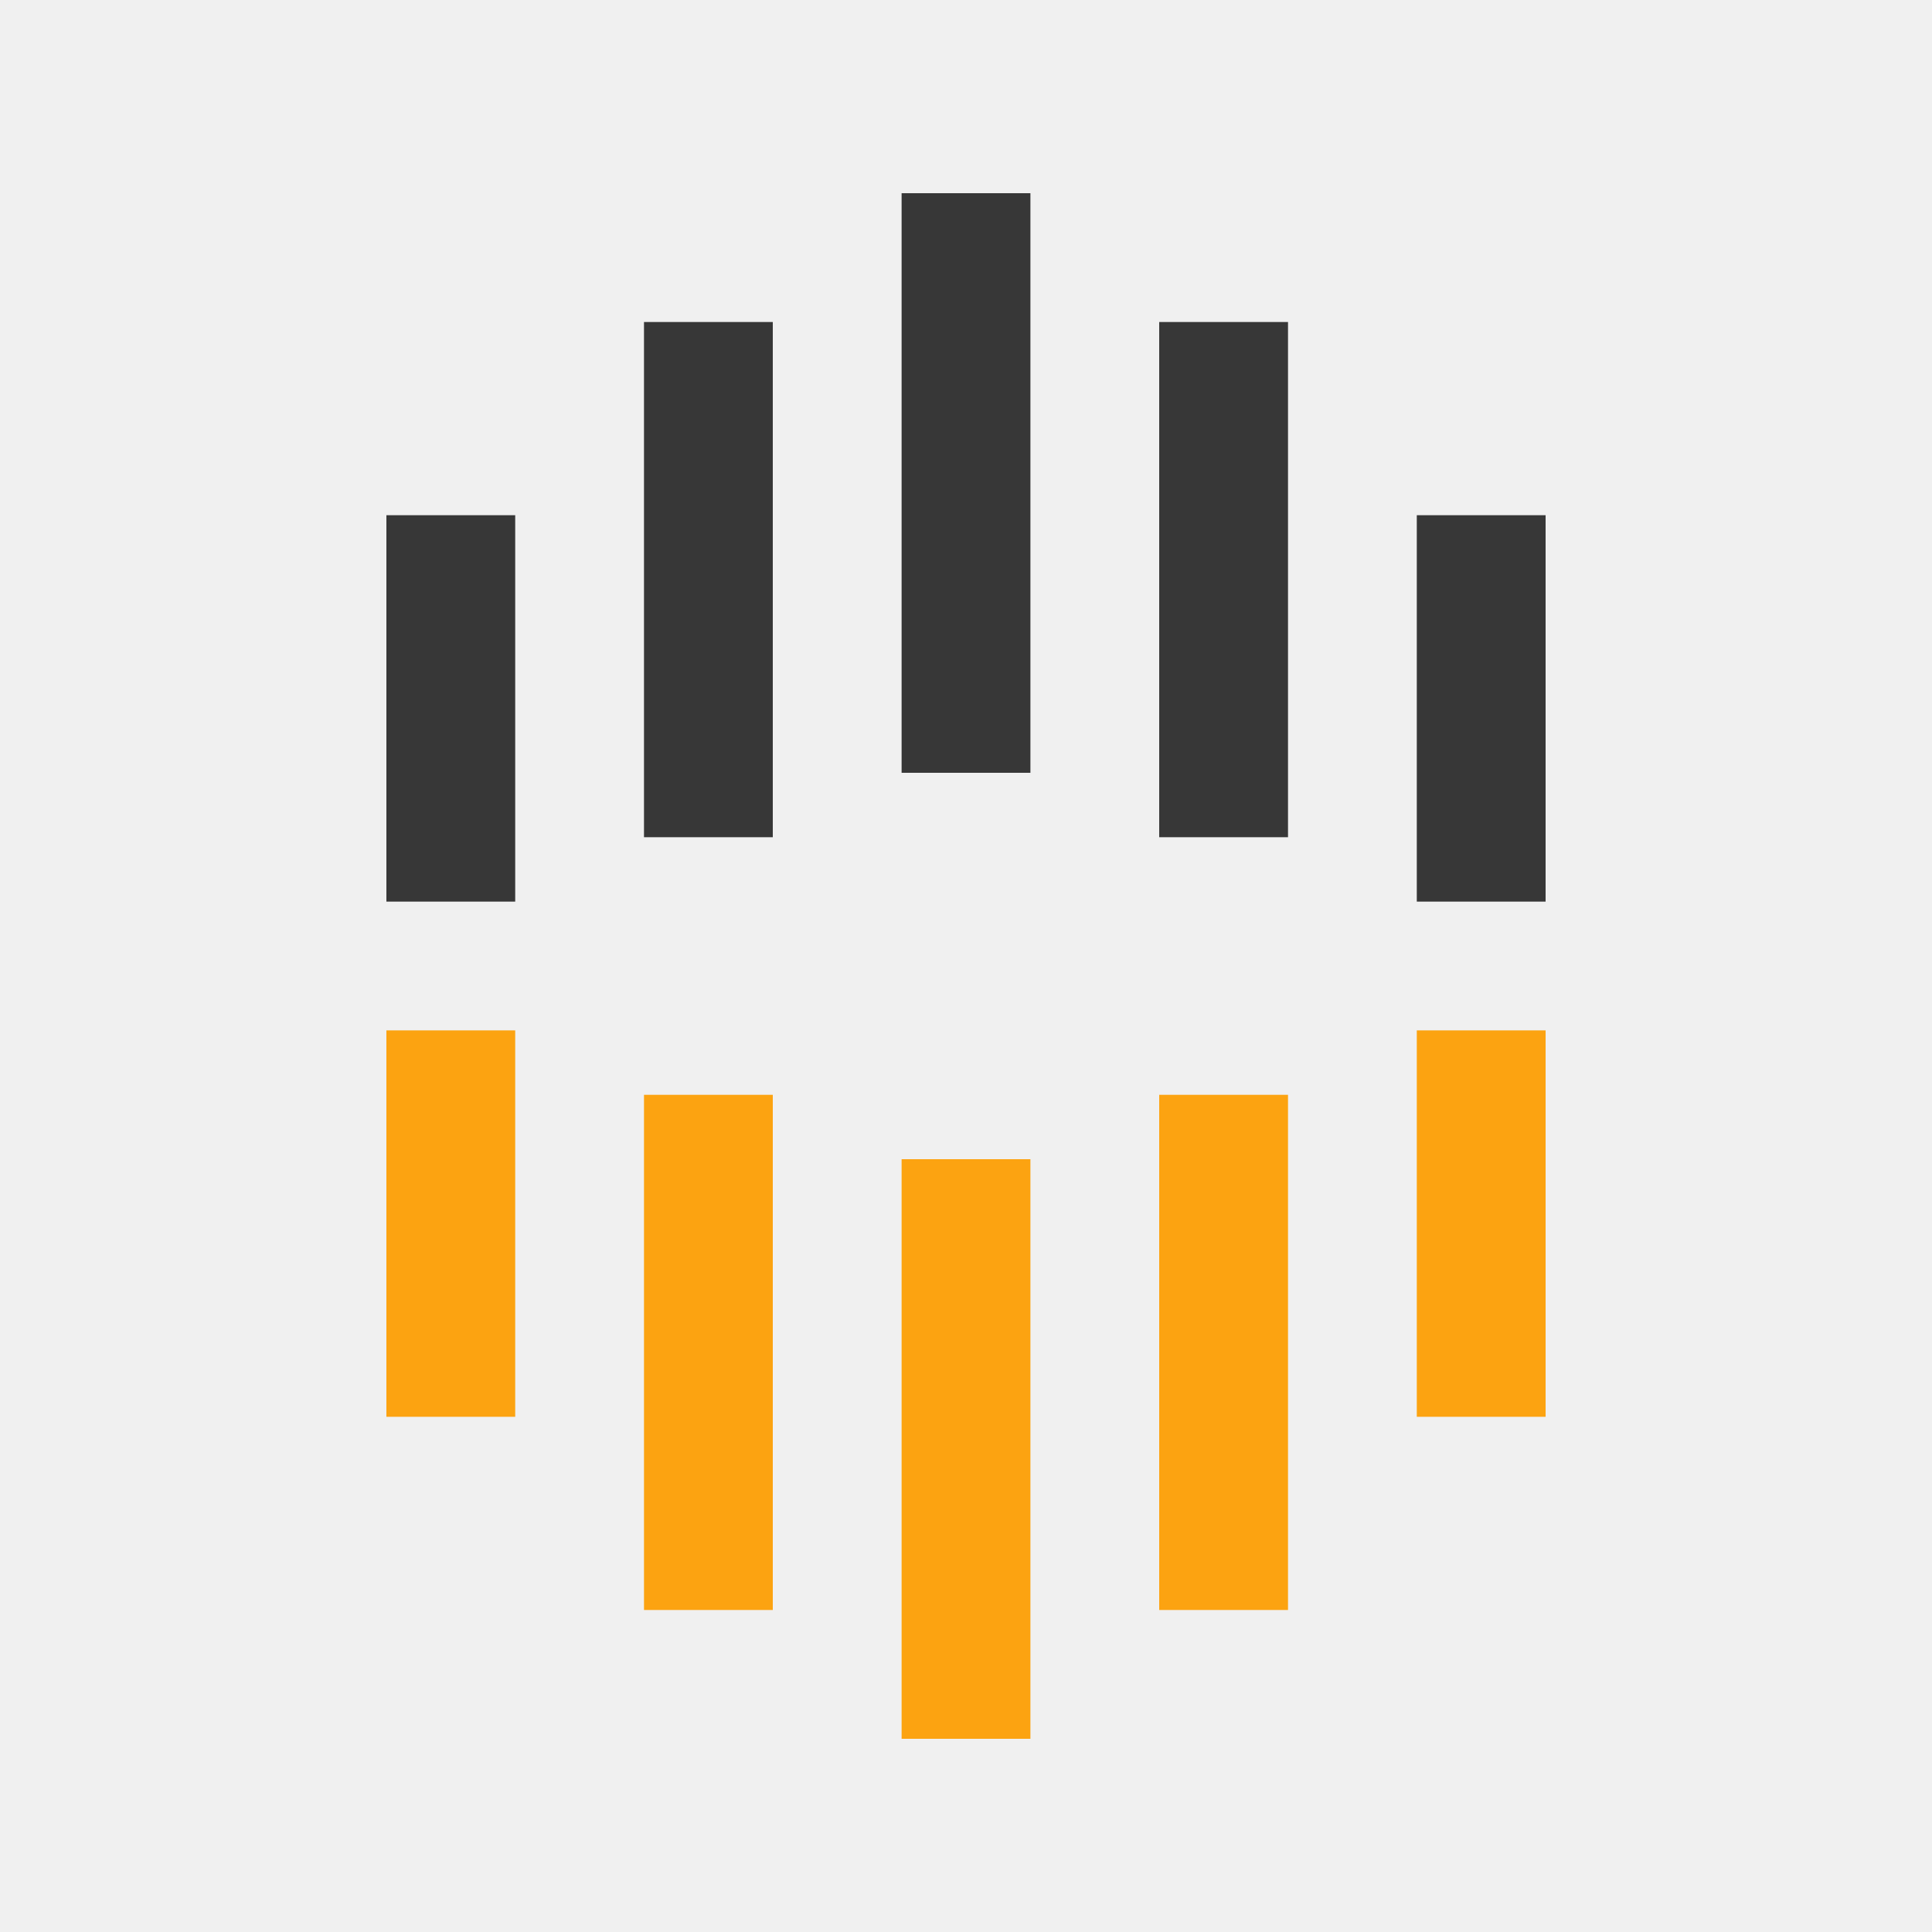
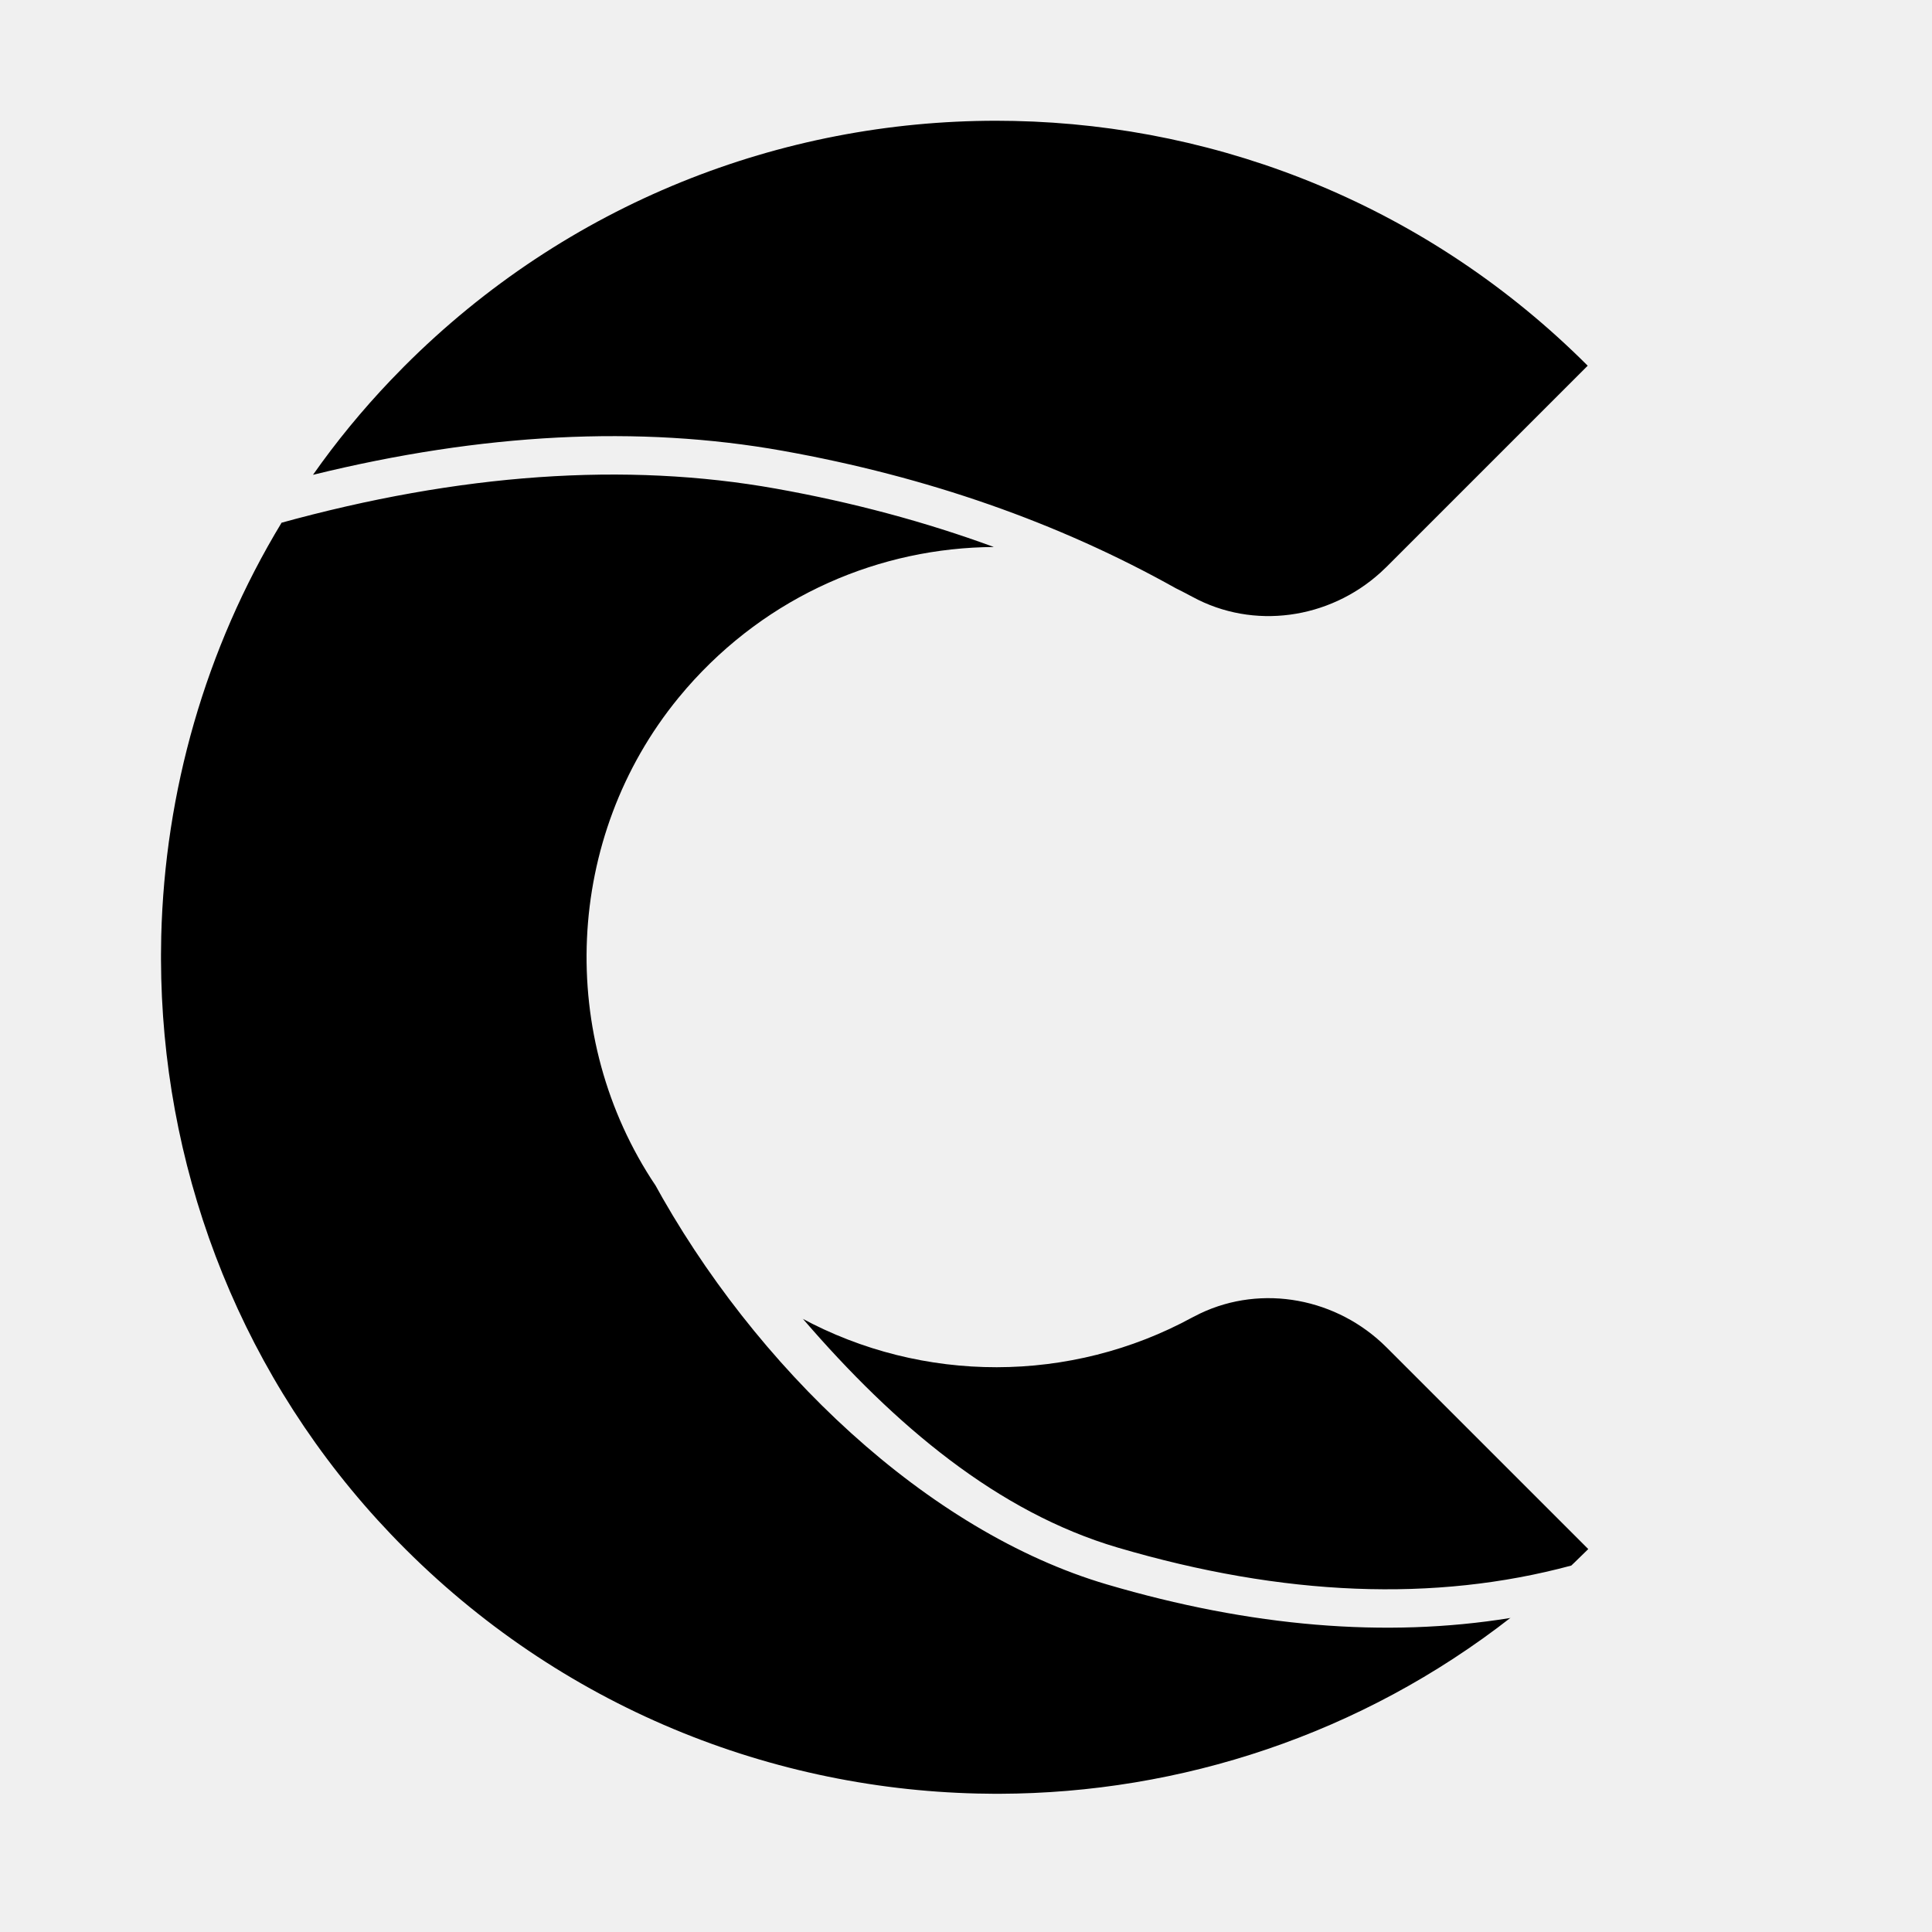
- <svg viewBox="0 0 100 100" width="64" height="64">
-   <rect x="46.667" y="10" fill="#373737" width="6.667" height="30" />
-   <rect x="33.333" y="16.667" fill="#373737" width="6.667" height="26.667" />
-   <rect x="20" y="26.667" fill="#373737" width="6.667" height="20" />
-   <rect x="60" y="16.667" fill="#373737" width="6.667" height="26.667" />
-   <rect x="73.333" y="26.667" fill="#373737" width="6.667" height="20" />
-   <rect x="46.667" y="60" fill="#fca311" width="6.667" height="30" />
-   <rect x="60" y="56.667" fill="#fca311" width="6.667" height="26.666" />
-   <rect x="73.333" y="53.333" fill="#fca311" width="6.667" height="20" />
-   <rect x="33.333" y="56.667" fill="#fca311" width="6.667" height="26.666" />
-   <rect x="20" y="53.333" fill="#fca311" width="6.667" height="20" />
+ <svg xmlns="http://www.w3.org/2000/svg" width="800px" height="800px" viewBox="0 0 48 48" fill="none">
+   <g id="SVGRepo_bgCarrier" stroke-width="0" />
+   <g id="SVGRepo_tracerCarrier" stroke-linecap="round" stroke-linejoin="round" />
+   <g id="SVGRepo_iconCarrier">
+     <rect width="48" height="48" fill="white" fill-opacity="0.01" />
+     <path fill-rule="evenodd" clip-rule="evenodd" d="M19.278 12.14C21.181 12.48 22.986 12.964 24.692 13.59C21.883 13.607 19.079 14.778 17.054 17.103L16.856 17.338C14.016 20.806 13.826 25.779 16.284 29.45L16.222 29.337C18.75 33.98 23.052 38.054 27.499 39.364C31.08 40.419 34.431 40.699 37.518 40.199L37.545 40.181C33.819 43.092 29.327 44.553 24.831 44.566H24.715L24.284 44.56C18.968 44.436 13.688 42.286 9.708 38.114L9.379 37.761C5.809 33.84 4.016 28.845 4 23.846V23.713L4.006 23.258C4.095 19.685 5.091 16.131 6.996 12.986L6.928 13.005C11.431 11.759 15.547 11.473 19.278 12.14ZM29.817 32.633C31.363 31.897 33.226 32.254 34.449 33.476L39.46 38.486L39.121 38.817C39.093 38.844 39.066 38.87 39.038 38.896C35.648 39.809 31.891 39.663 27.769 38.449C24.789 37.571 22.233 35.418 19.951 32.77L19.901 32.743C22.926 34.381 26.604 34.377 29.625 32.73L29.817 32.633ZM24.754 3L25.198 3.005C30.366 3.115 35.502 5.142 39.446 9.086L34.449 14.083L34.292 14.231C33.018 15.381 31.143 15.655 29.625 14.828L29.364 14.691C29.314 14.665 29.264 14.641 29.214 14.616C26.291 12.98 23.034 11.842 19.446 11.2C15.876 10.562 11.985 10.762 7.776 11.797C8.352 10.977 8.997 10.19 9.708 9.445L10.034 9.11C14.095 5.037 19.421 3 24.75 3H24.754Z" fill="#000000" />
+   </g>
</svg>
